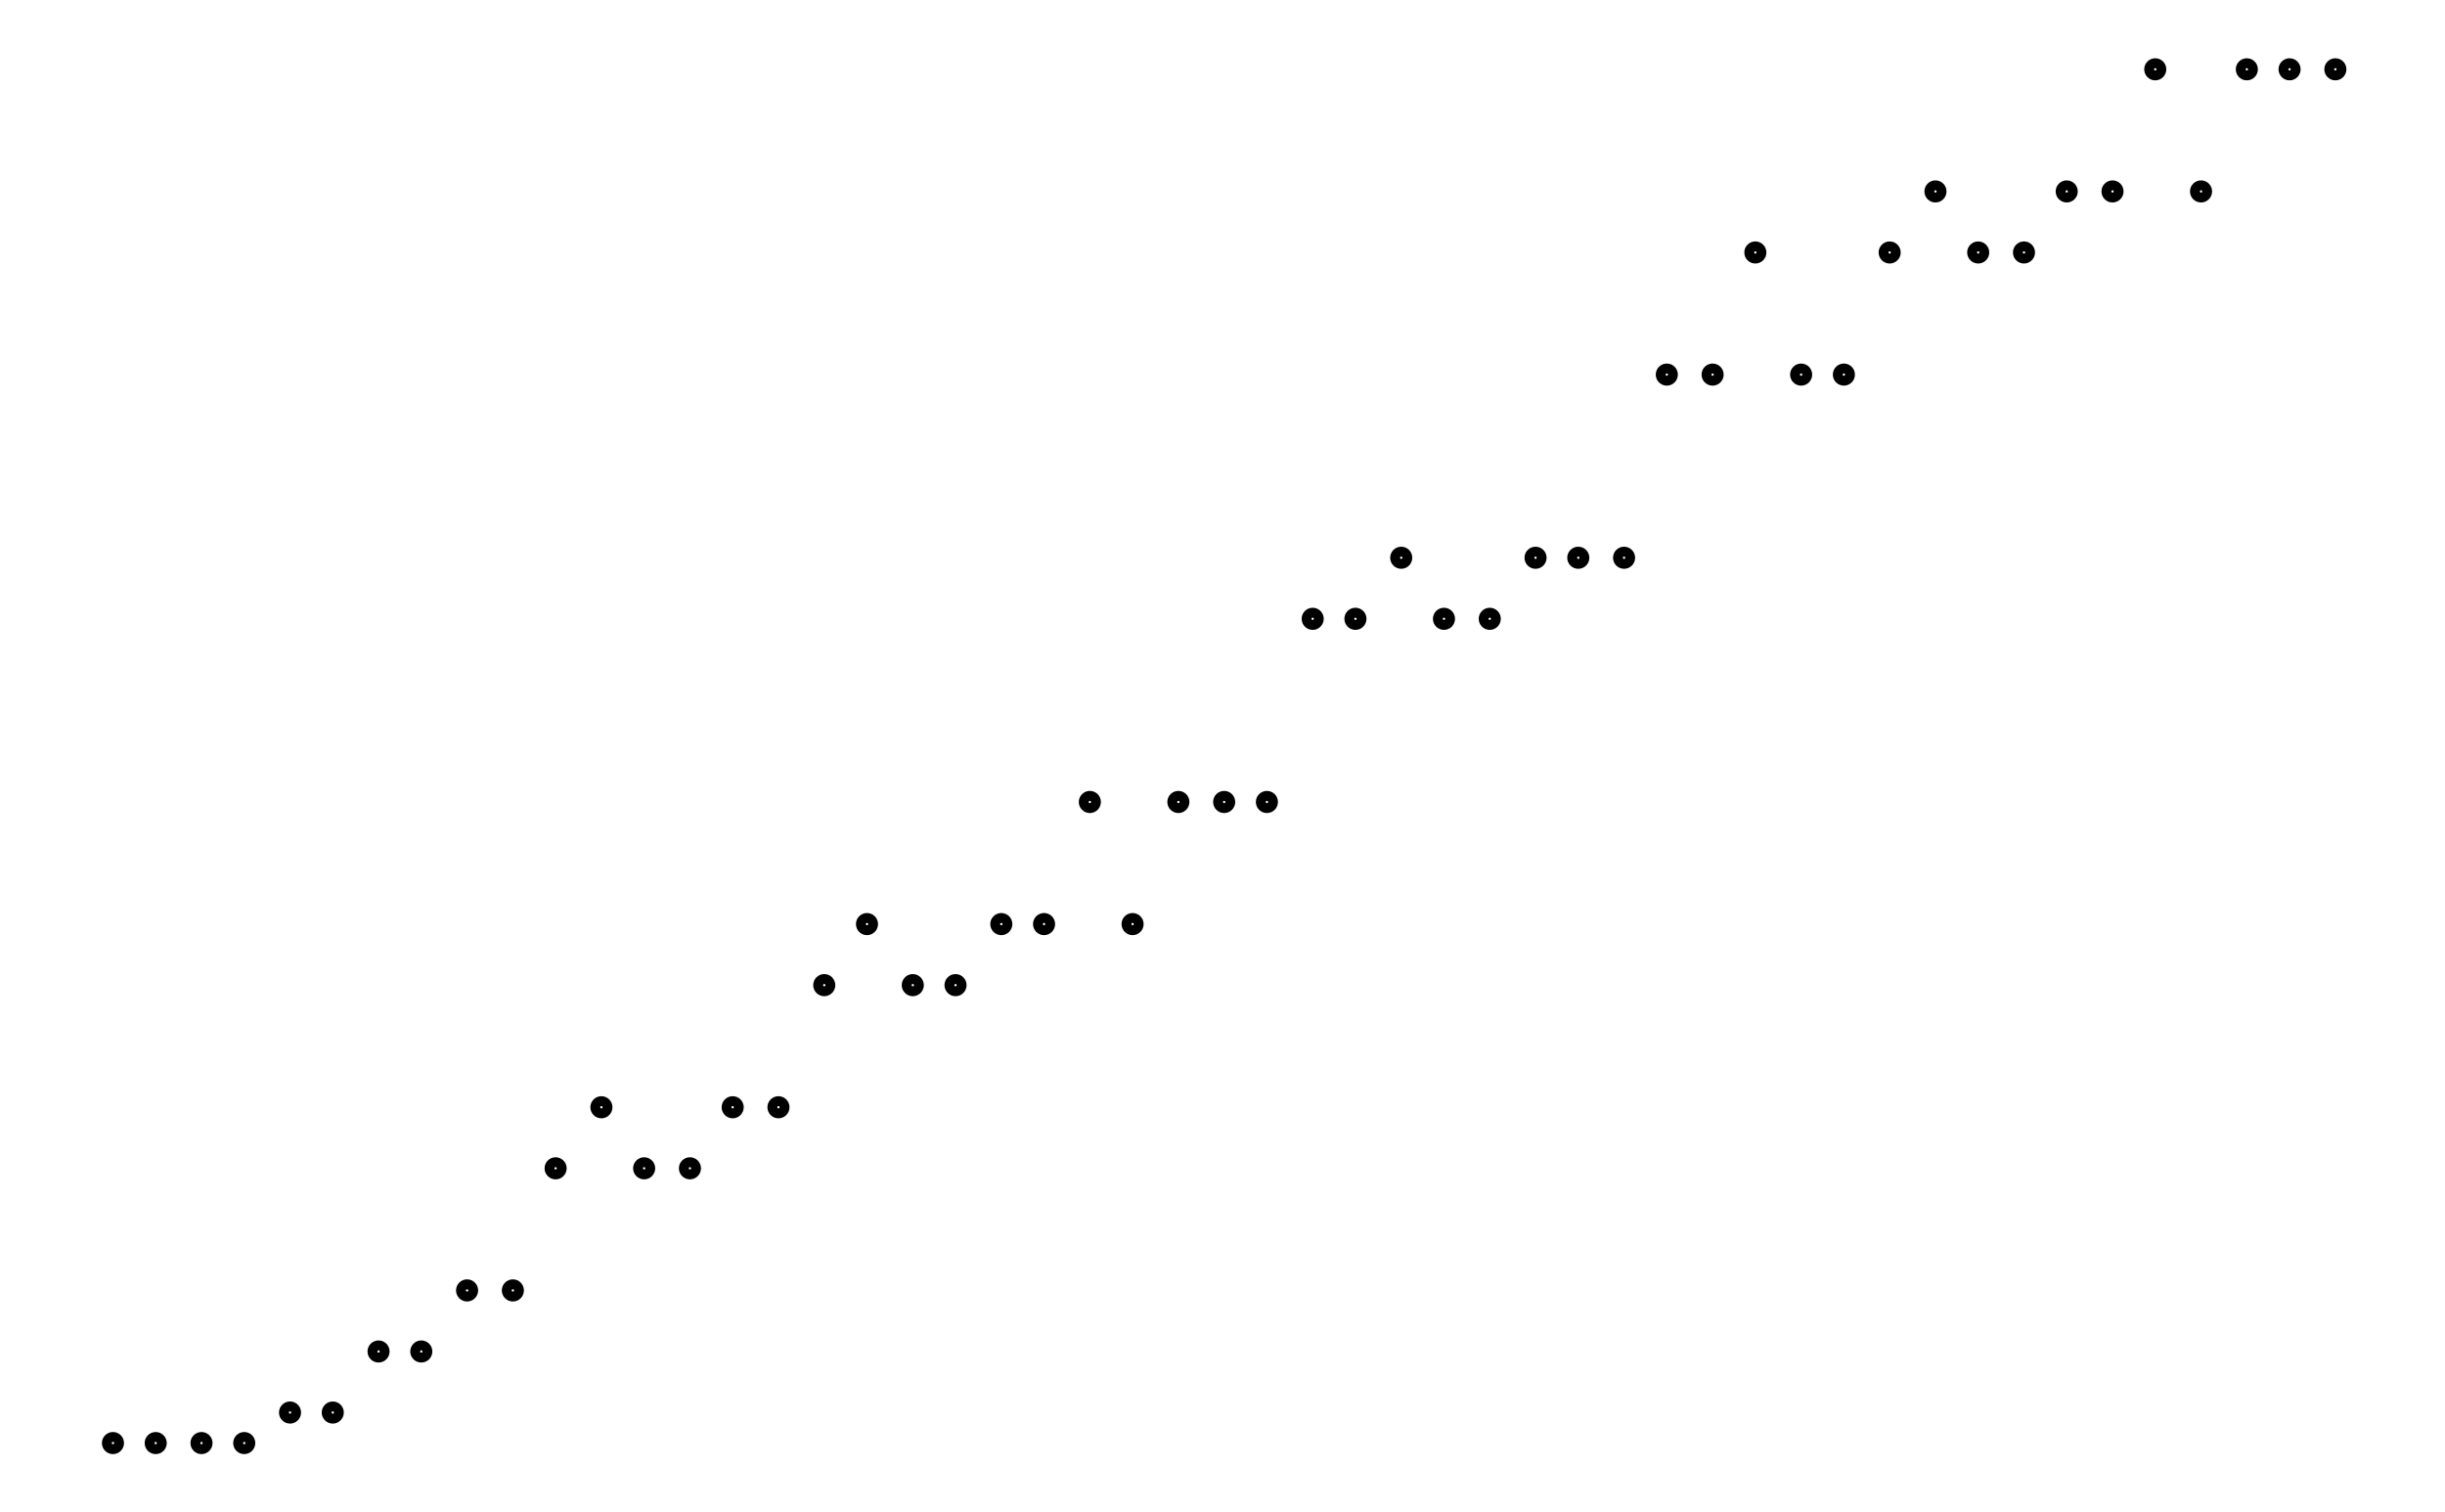
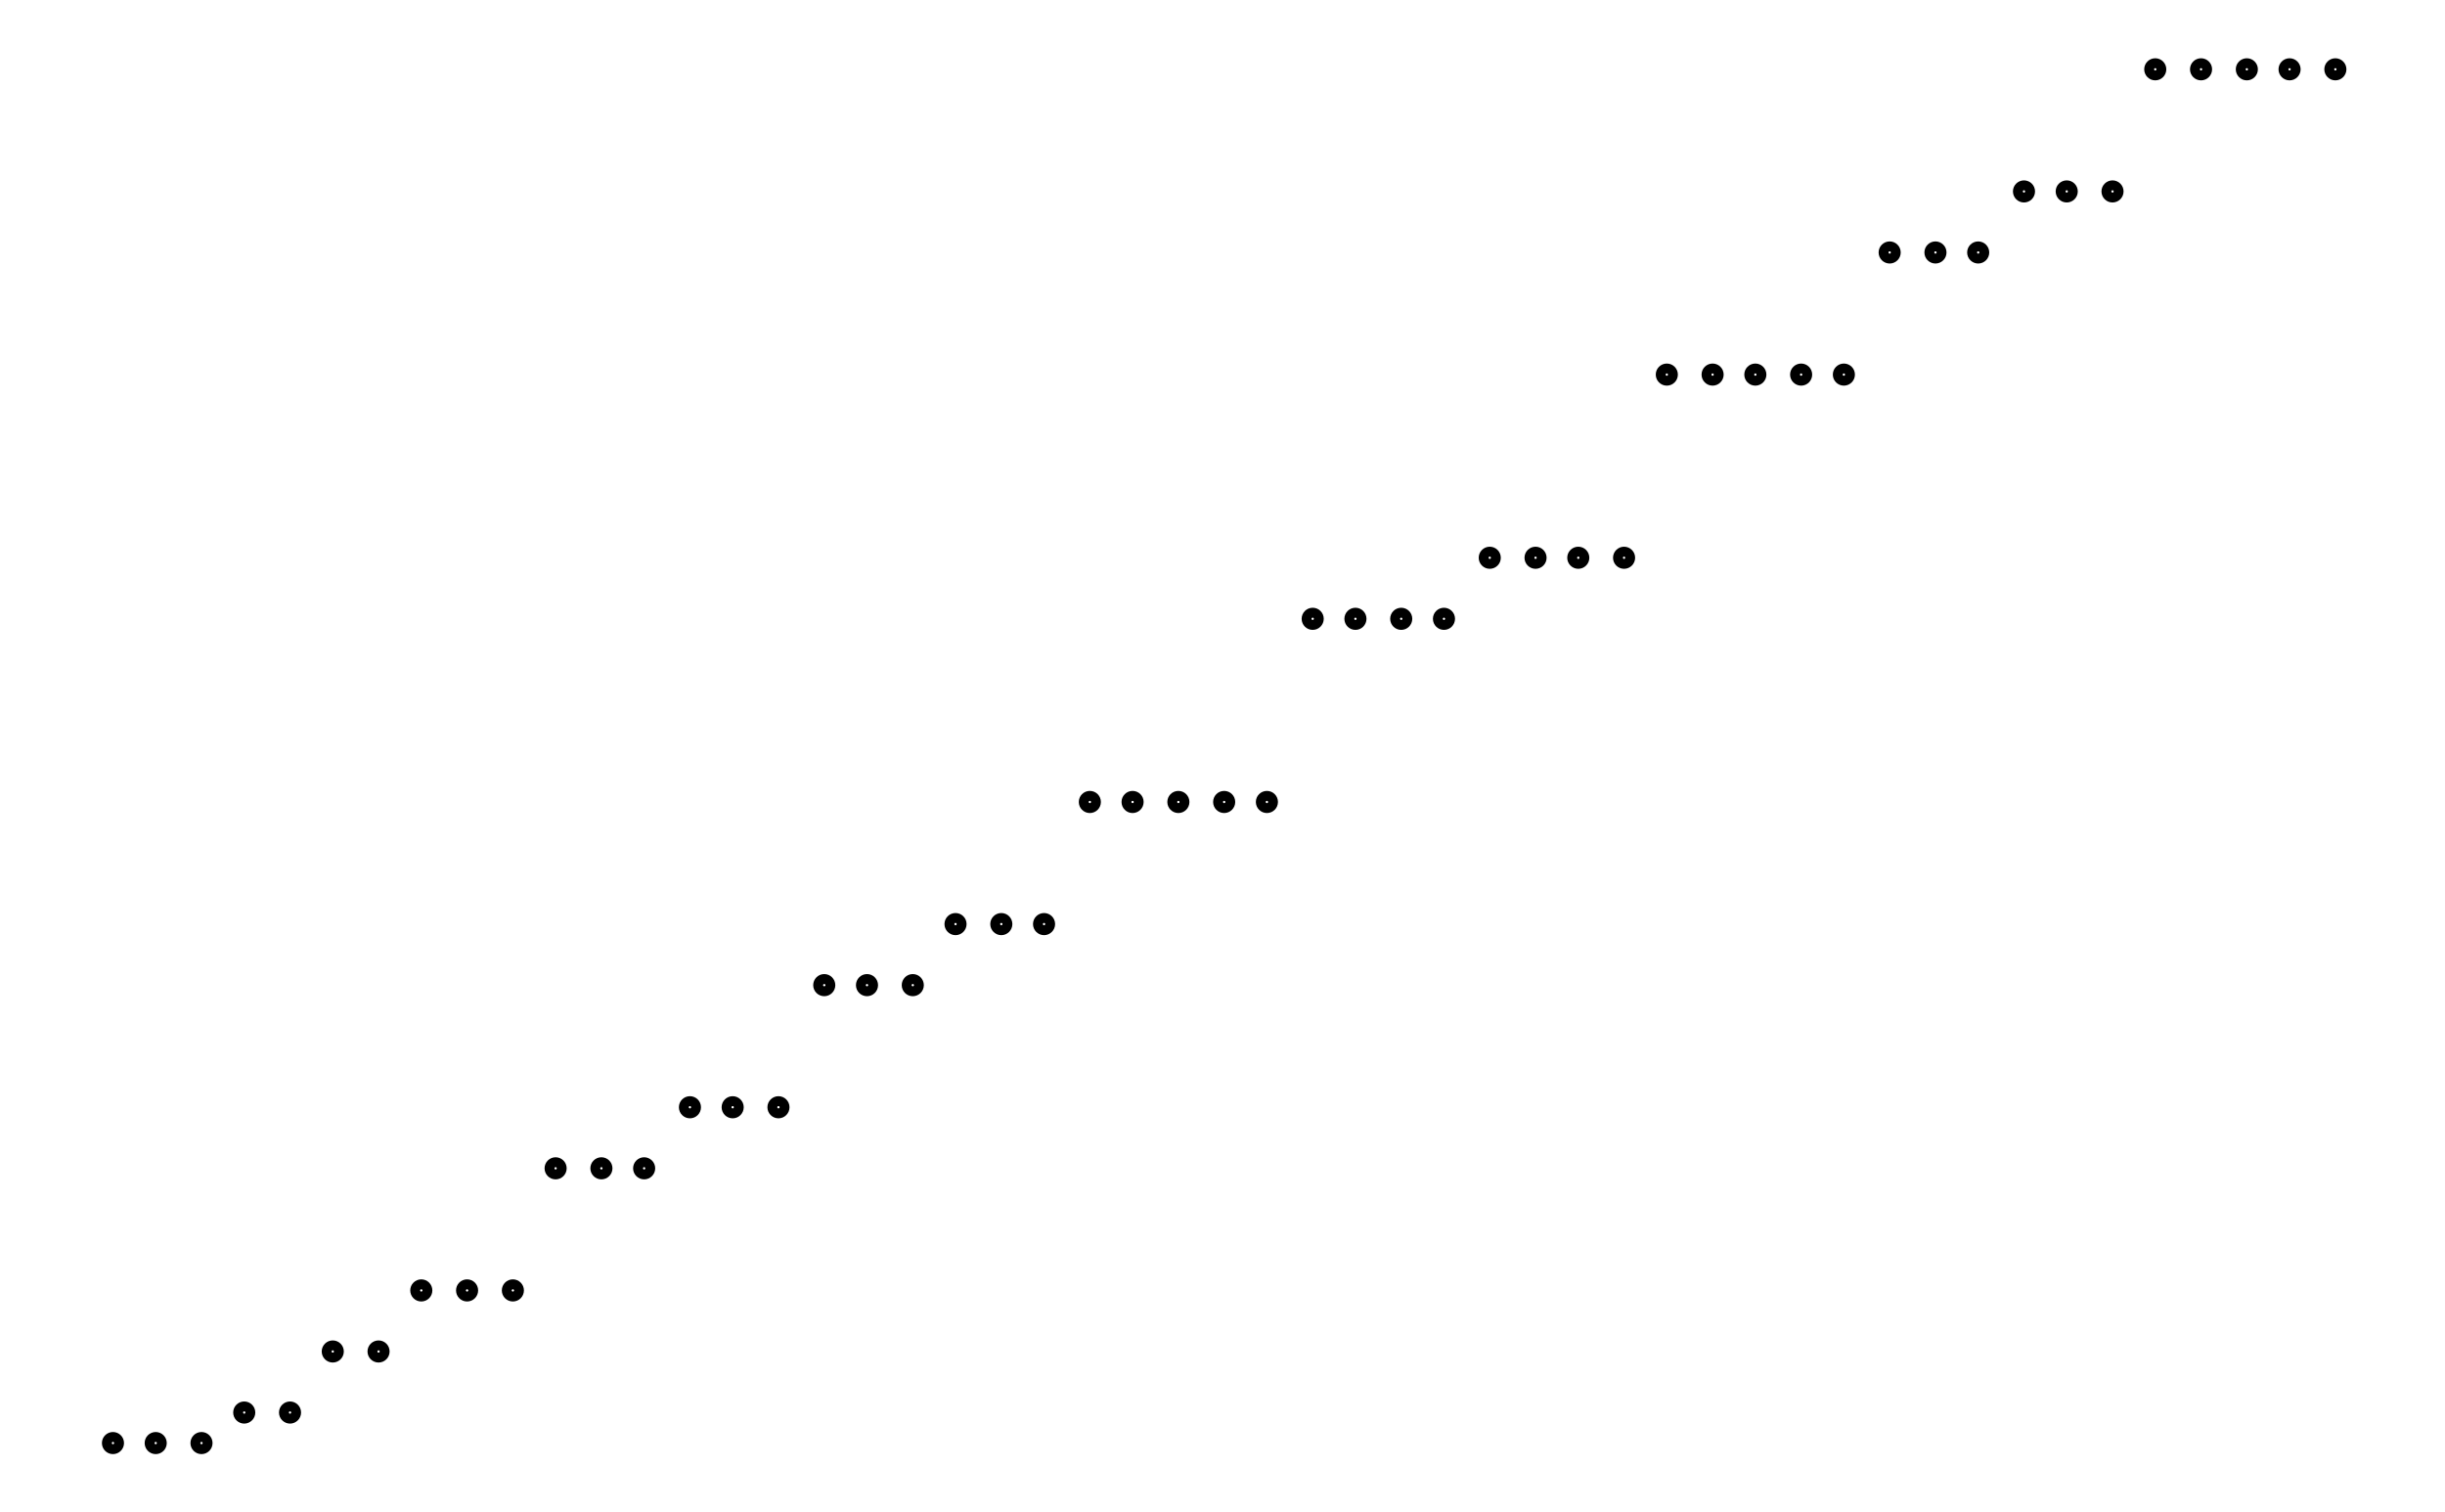
<svg xmlns="http://www.w3.org/2000/svg" width="161.8" height="100.0" viewBox="-1.8 -0.6 171.8 110.0">
  <g fill="none" stroke="black" stroke-width="0.225%" transform="translate(0, 108.8889) scale(2.2222, -2.2222)">
    <circle cx="1.5" cy="2.0" r="0.2" />
    <circle cx="2.9" cy="2.0" r="0.2" />
    <circle cx="4.4" cy="2.0" r="0.2" />
-     <circle cx="5.8" cy="2.0" r="0.2" />
+     <circle cx="5.8" cy="3.0" r="0.2" />
    <circle cx="7.3" cy="3.0" r="0.2" />
-     <circle cx="8.7" cy="3.0" r="0.2" />
+     <circle cx="8.7" cy="5.0" r="0.2" />
    <circle cx="10.2" cy="5.0" r="0.2" />
-     <circle cx="11.6" cy="5.0" r="0.2" />
+     <circle cx="11.6" cy="7.0" r="0.2" />
    <circle cx="13.1" cy="7.0" r="0.2" />
    <circle cx="14.6" cy="7.0" r="0.2" />
    <circle cx="16.0" cy="11.0" r="0.2" />
-     <circle cx="17.5" cy="13.0" r="0.2" />
+     <circle cx="17.5" cy="11.0" r="0.2" />
    <circle cx="18.9" cy="11.0" r="0.2" />
-     <circle cx="20.4" cy="11.0" r="0.2" />
+     <circle cx="20.4" cy="13.0" r="0.2" />
    <circle cx="21.8" cy="13.0" r="0.2" />
    <circle cx="23.3" cy="13.0" r="0.2" />
    <circle cx="24.8" cy="17.0" r="0.2" />
-     <circle cx="26.2" cy="19.0" r="0.2" />
+     <circle cx="26.2" cy="17.0" r="0.2" />
    <circle cx="27.7" cy="17.0" r="0.2" />
-     <circle cx="29.1" cy="17.0" r="0.2" />
+     <circle cx="29.1" cy="19.0" r="0.2" />
    <circle cx="30.6" cy="19.0" r="0.2" />
    <circle cx="32.0" cy="19.0" r="0.2" />
    <circle cx="33.5" cy="23.0" r="0.2" />
-     <circle cx="34.9" cy="19.0" r="0.2" />
+     <circle cx="34.9" cy="23.0" r="0.2" />
    <circle cx="36.4" cy="23.0" r="0.2" />
    <circle cx="37.9" cy="23.0" r="0.2" />
    <circle cx="39.3" cy="23.0" r="0.2" />
    <circle cx="40.8" cy="29.0" r="0.2" />
    <circle cx="42.2" cy="29.0" r="0.2" />
-     <circle cx="43.7" cy="31.0" r="0.2" />
+     <circle cx="43.7" cy="29.0" r="0.2" />
    <circle cx="45.1" cy="29.0" r="0.2" />
-     <circle cx="46.6" cy="29.0" r="0.2" />
+     <circle cx="46.6" cy="31.0" r="0.2" />
    <circle cx="48.1" cy="31.0" r="0.2" />
    <circle cx="49.5" cy="31.0" r="0.2" />
    <circle cx="51.0" cy="31.0" r="0.2" />
    <circle cx="52.4" cy="37.0" r="0.2" />
    <circle cx="53.9" cy="37.0" r="0.2" />
-     <circle cx="55.3" cy="41.0" r="0.2" />
+     <circle cx="55.3" cy="37.0" r="0.2" />
    <circle cx="56.8" cy="37.0" r="0.2" />
    <circle cx="58.2" cy="37.0" r="0.2" />
    <circle cx="59.7" cy="41.0" r="0.2" />
-     <circle cx="61.2" cy="43.0" r="0.2" />
+     <circle cx="61.2" cy="41.0" r="0.2" />
    <circle cx="62.6" cy="41.0" r="0.2" />
-     <circle cx="64.1" cy="41.0" r="0.2" />
+     <circle cx="64.1" cy="43.0" r="0.2" />
    <circle cx="65.5" cy="43.0" r="0.2" />
    <circle cx="67.0" cy="43.0" r="0.2" />
    <circle cx="68.4" cy="47.0" r="0.2" />
-     <circle cx="69.9" cy="43.0" r="0.2" />
+     <circle cx="69.9" cy="47.0" r="0.2" />
    <circle cx="71.4" cy="47.0" r="0.2" />
    <circle cx="72.8" cy="47.0" r="0.2" />
    <circle cx="74.3" cy="47.0" r="0.2" />
  </g>
</svg>
